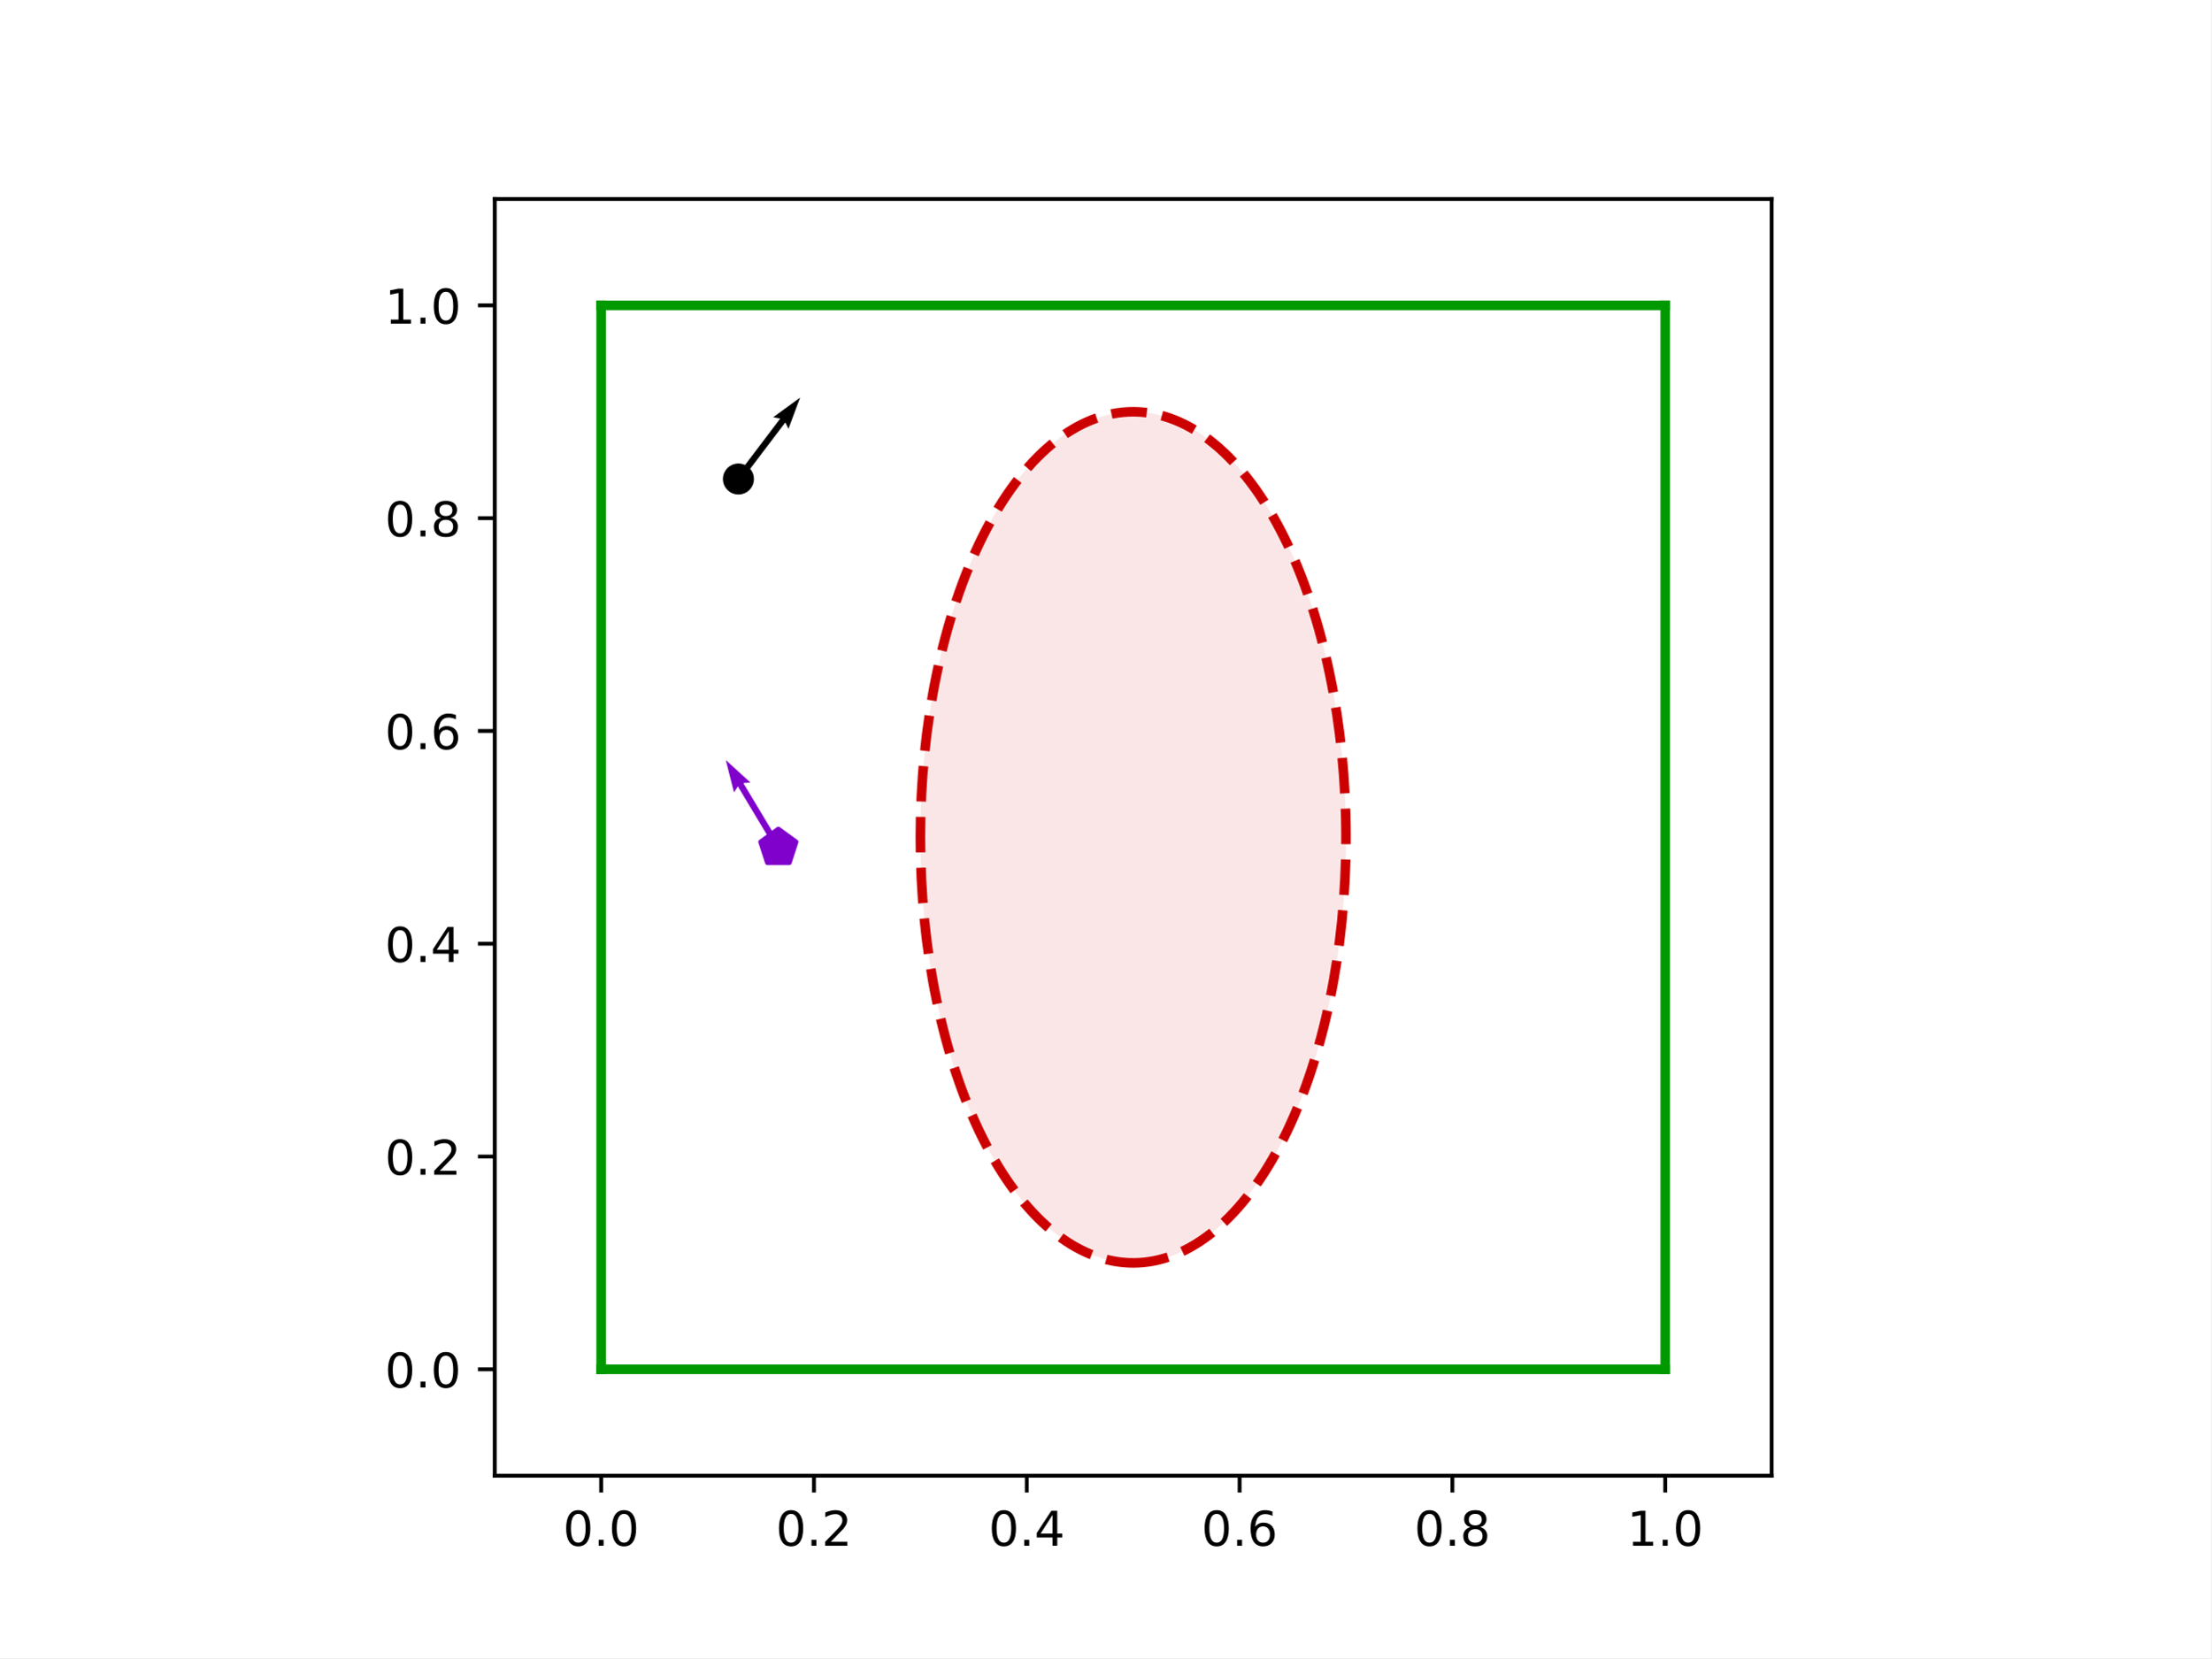
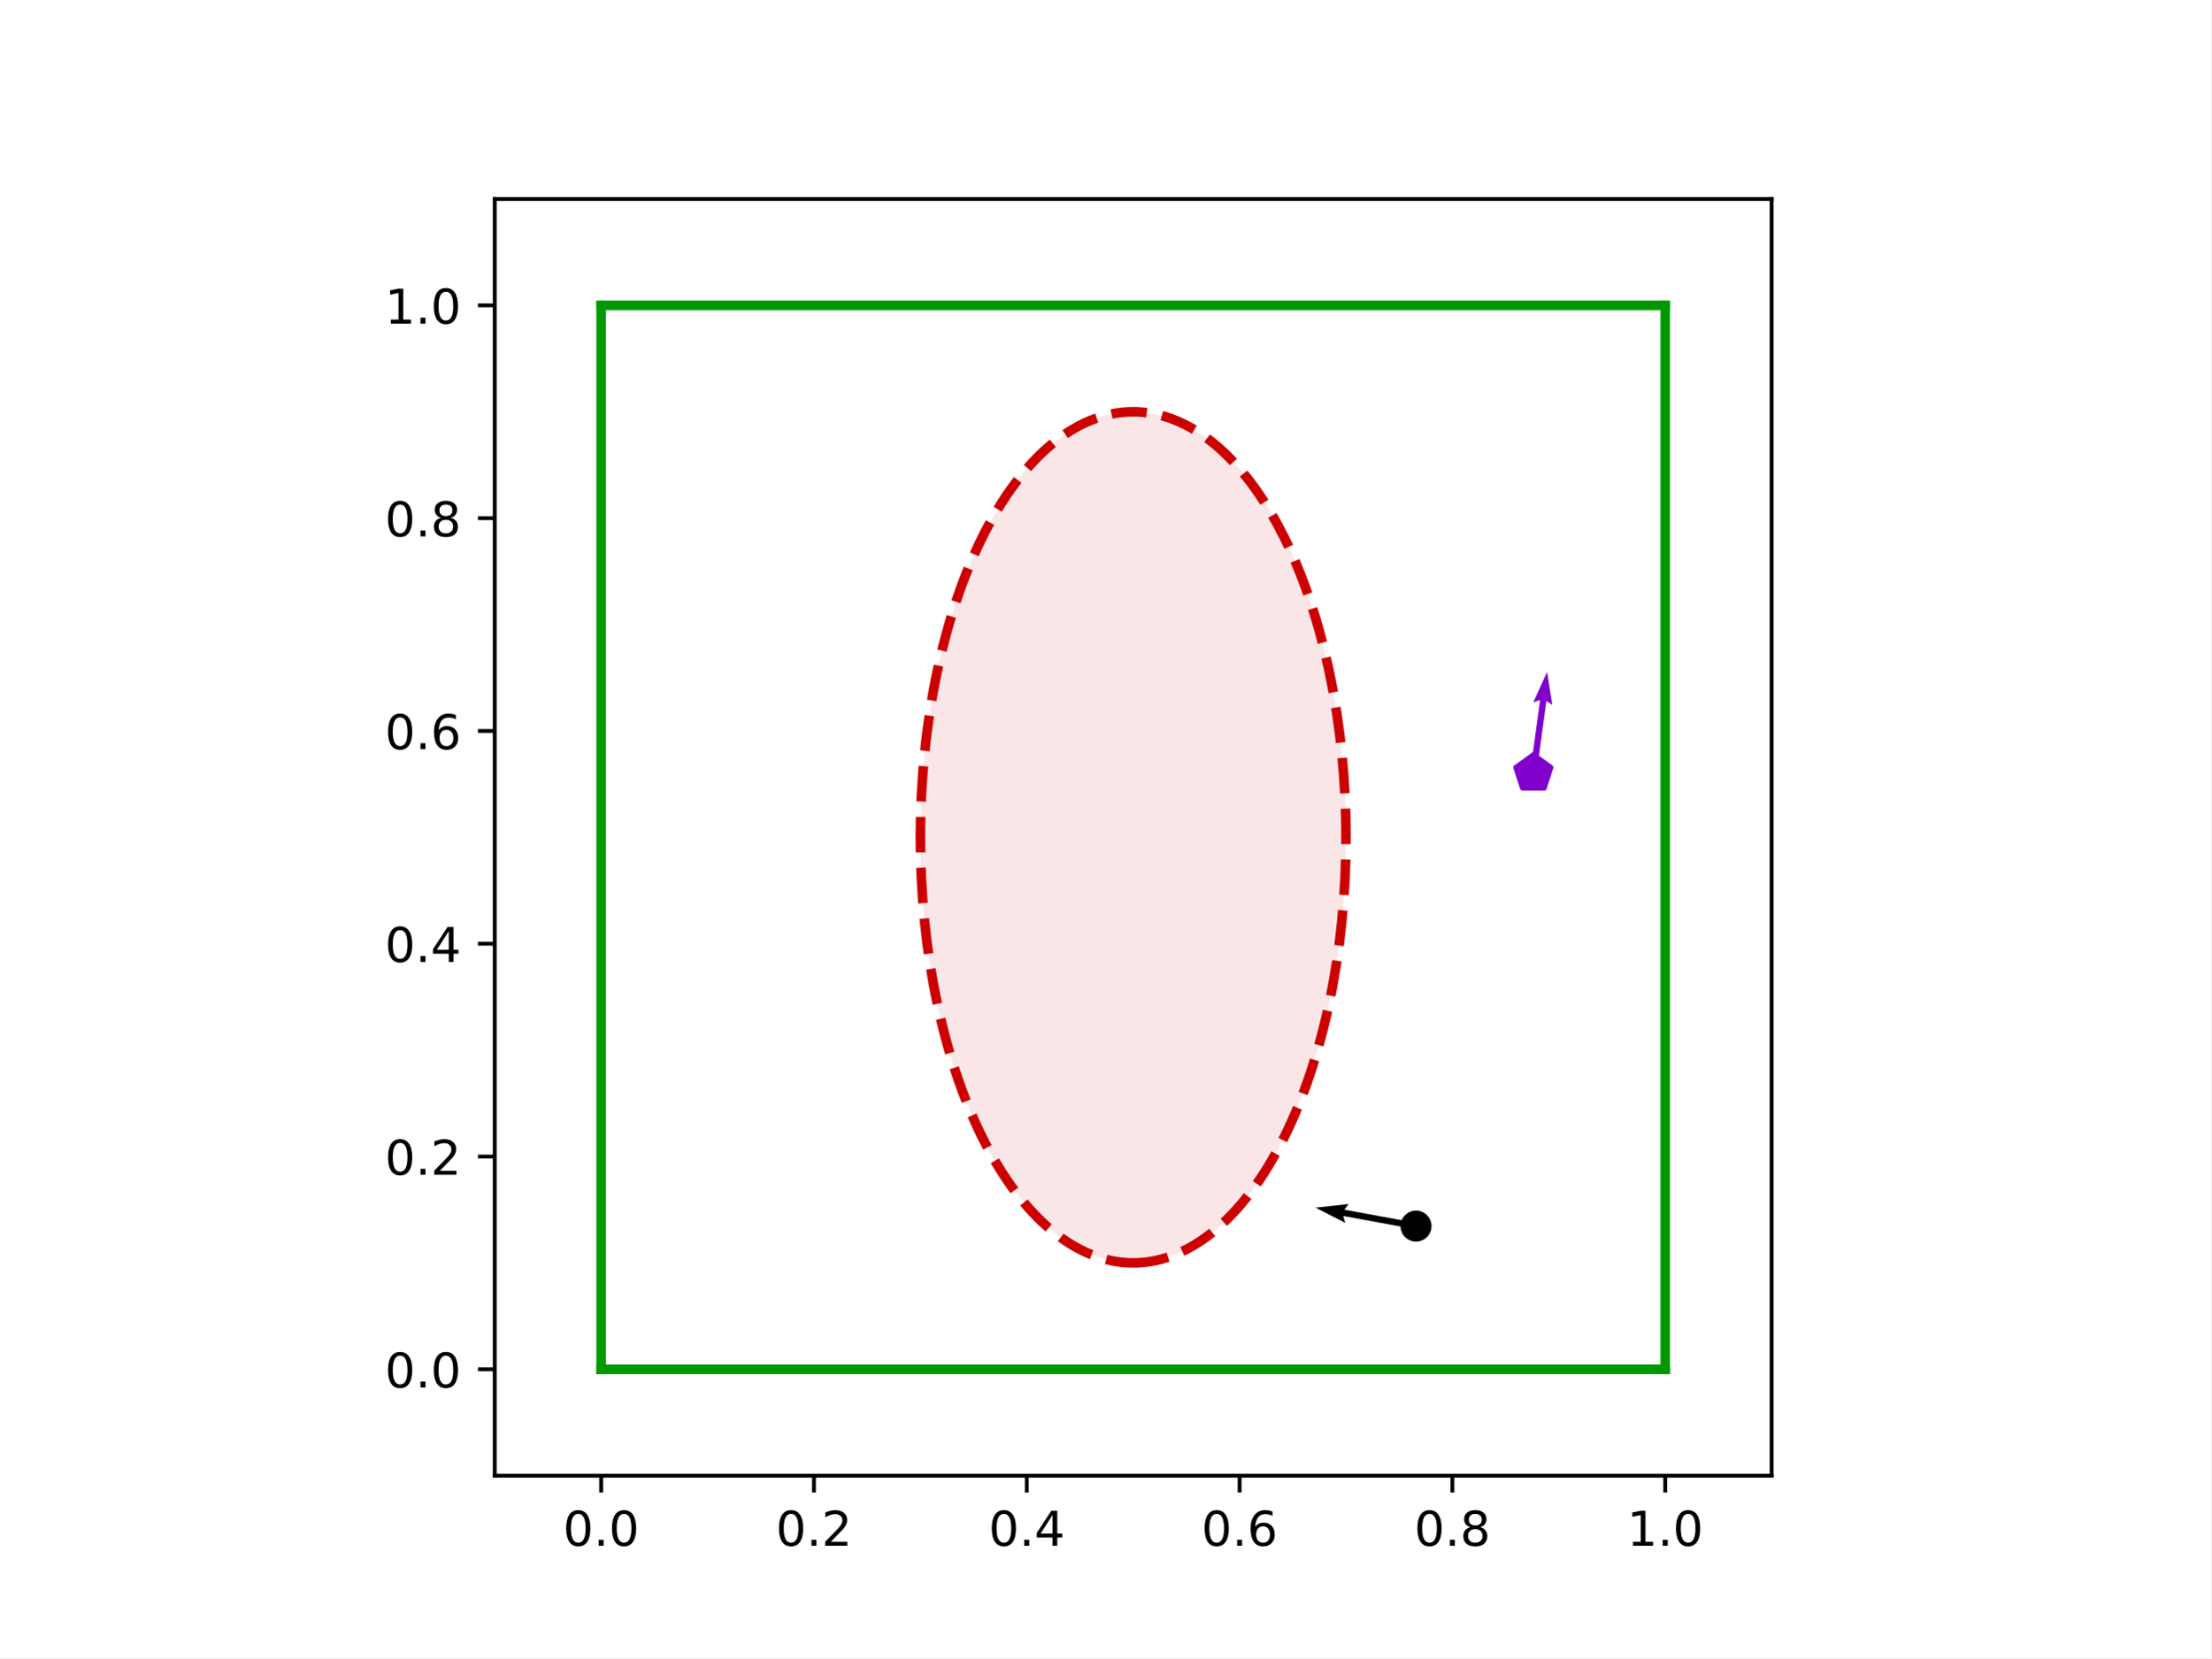
<svg xmlns="http://www.w3.org/2000/svg" xmlns:xlink="http://www.w3.org/1999/xlink" height="345.6pt" version="1.1" viewBox="0 0 460.8 345.6" width="460.8pt">
  <defs>
    <style type="text/css">
*{stroke-linecap:butt;stroke-linejoin:round;}
  </style>
  </defs>
  <g id="figure_1">
    <g id="patch_1">
      <path d="M 0 345.6  L 460.8 345.6  L 460.8 0  L 0 0  z " style="fill:#ffffff;" />
    </g>
    <g id="axes_1">
      <g id="patch_2">
        <path d="M 103.104 307.584  L 369.216 307.584  L 369.216 41.472  L 103.104 41.472  z " style="fill:#ffffff;" />
      </g>
      <g id="PathCollection_1">
        <defs>
-           <path d="M 0 2.739  C 0.726 2.739 1.423 2.45 1.936 1.936  C 2.45 1.423 2.739 0.726 2.739 0  C 2.739 -0.726 2.45 -1.423 1.936 -1.936  C 1.423 -2.45 0.726 -2.739 0 -2.739  C -0.726 -2.739 -1.423 -2.45 -1.936 -1.936  C -2.45 -1.423 -2.739 -0.726 -2.739 0  C -2.739 0.726 -2.45 1.423 -1.936 1.936  C -1.423 2.45 -0.726 2.739 0 2.739  z " id="me5a6576754" style="stroke:#000000;" />
+           <path d="M 0 2.739  C 0.726 2.739 1.423 2.45 1.936 1.936  C 2.45 1.423 2.739 0.726 2.739 0  C 2.739 -0.726 2.45 -1.423 1.936 -1.936  C 1.423 -2.45 0.726 -2.739 0 -2.739  C -0.726 -2.739 -1.423 -2.45 -1.936 -1.936  C -2.45 -1.423 -2.739 -0.726 -2.739 0  C -2.739 0.726 -2.45 1.423 -1.936 1.936  C -1.423 2.45 -0.726 2.739 0 2.739  z " id="md69adb563c" style="stroke:#000000;" />
        </defs>
-         <g clip-path="url(#p9896663ddd)">
-           <use style="stroke:#000000;" x="153.887" xlink:href="#me5a6576754" y="99.837" />
+         <g clip-path="url(#p69ed89ab5e)">
+           <use style="stroke:#000000;" x="295.104" xlink:href="#md69adb563c" y="255.559" />
        </g>
      </g>
      <g id="Quiver_1">
-         <path clip-path="url(#p9896663ddd)" d="M 153.357 99.436  L 162.596 87.238  L 161.134 86.965  L 166.742 82.867  L 164.316 89.375  L 163.657 88.042  L 154.418 100.239  L 153.357 99.436  " />
+         <path clip-path="url(#p69ed89ab5e)" d="M 294.984 256.214  L 279.933 253.452  L 280.348 254.881  L 274.164 251.717  L 281.068 250.955  L 280.174 252.143  L 295.224 254.905  L 294.984 256.214  " />
      </g>
      <g id="PathCollection_2">
        <defs>
-           <path d="M 0 -3.873  L -3.683 -1.197  L -2.276 3.133  L 2.276 3.133  L 3.683 -1.197  z " id="m292d16044e" style="stroke:#8000cc;" />
+           <path d="M 0 -3.873  L -3.683 -1.197  L -2.276 3.133  L 2.276 3.133  L 3.683 -1.197  z " id="me7838147c0" style="stroke:#8000cc;" />
        </defs>
-         <g clip-path="url(#p9896663ddd)">
-           <use style="fill:#8000cc;stroke:#8000cc;" x="162.209" xlink:href="#m292d16044e" y="176.679" />
+         <g clip-path="url(#p69ed89ab5e)">
+           <use style="fill:#8000cc;stroke:#8000cc;" x="319.559" xlink:href="#me7838147c0" y="161.149" />
        </g>
      </g>
      <g id="Quiver_2">
-         <path clip-path="url(#p9896663ddd)" d="M 161.638 177.021  L 153.765 163.901  L 152.966 165.156  L 151.255 158.424  L 156.389 163.102  L 154.906 163.216  L 162.779 176.337  L 161.638 177.021  " style="fill:#8000cc;" />
+         <path clip-path="url(#p69ed89ab5e)" d="M 318.9 161.059  L 320.959 145.897  L 319.551 146.377  L 322.424 140.053  L 323.506 146.914  L 322.277 146.076  L 320.218 161.238  L 318.9 161.059  " style="fill:#8000cc;" />
      </g>
      <g id="patch_3">
-         <path clip-path="url(#p9896663ddd)" d="M 236.16 263.232  C 247.922 263.232 259.204 253.886 267.522 237.251  C 275.839 220.617 280.512 198.053 280.512 174.528  C 280.512 151.003 275.839 128.439 267.522 111.805  C 259.204 95.17 247.922 85.824 236.16 85.824  C 224.398 85.824 213.116 95.17 204.798 111.805  C 196.481 128.439 191.808 151.003 191.808 174.528  C 191.808 198.053 196.481 220.617 204.798 237.251  C 213.116 253.886 224.398 263.232 236.16 263.232  z " style="fill:#cc0000;fill-opacity:0.1;stroke:#cc0000;stroke-dasharray:7.4,3.2;stroke-dashoffset:0;stroke-linejoin:miter;stroke-width:2;" />
+         <path clip-path="url(#p69ed89ab5e)" d="M 236.16 263.232  C 247.922 263.232 259.204 253.886 267.522 237.251  C 275.839 220.617 280.512 198.053 280.512 174.528  C 280.512 151.003 275.839 128.439 267.522 111.805  C 259.204 95.17 247.922 85.824 236.16 85.824  C 224.398 85.824 213.116 95.17 204.798 111.805  C 196.481 128.439 191.808 151.003 191.808 174.528  C 191.808 198.053 196.481 220.617 204.798 237.251  C 213.116 253.886 224.398 263.232 236.16 263.232  z " style="fill:#cc0000;fill-opacity:0.1;stroke:#cc0000;stroke-dasharray:7.4,3.2;stroke-dashoffset:0;stroke-linejoin:miter;stroke-width:2;" />
      </g>
      <g id="matplotlib.axis_1">
        <g id="xtick_1">
          <g id="line2d_1">
            <defs>
-               <path d="M 0 0  L 0 3.5  " id="m04f3ad075a" style="stroke:#000000;stroke-width:0.8;" />
-             </defs>
-             <g>
-               <use style="stroke:#000000;stroke-width:0.8;" x="125.28" xlink:href="#m04f3ad075a" y="307.584" />
+               <path d="M 0 0  L 0 3.5  " id="m7ac02b4673" style="stroke:#000000;stroke-width:0.8;" />
+             </defs>
+             <g>
+               <use style="stroke:#000000;stroke-width:0.8;" x="125.28" xlink:href="#m7ac02b4673" y="307.584" />
            </g>
          </g>
          <g id="text_1">
            <defs>
              <path d="M 31.781 66.406  Q 24.172 66.406 20.328 58.906  Q 16.5 51.422 16.5 36.375  Q 16.5 21.391 20.328 13.891  Q 24.172 6.391 31.781 6.391  Q 39.453 6.391 43.281 13.891  Q 47.125 21.391 47.125 36.375  Q 47.125 51.422 43.281 58.906  Q 39.453 66.406 31.781 66.406  z M 31.781 74.219  Q 44.047 74.219 50.516 64.516  Q 56.984 54.828 56.984 36.375  Q 56.984 17.969 50.516 8.266  Q 44.047 -1.422 31.781 -1.422  Q 19.531 -1.422 13.062 8.266  Q 6.594 17.969 6.594 36.375  Q 6.594 54.828 13.062 64.516  Q 19.531 74.219 31.781 74.219  z " id="DejaVuSans-30" />
              <path d="M 10.688 12.406  L 21 12.406  L 21 0  L 10.688 0  z " id="DejaVuSans-2e" />
            </defs>
            <g transform="translate(117.3284 322.1824)scale(0.1 -0.1)">
              <use xlink:href="#DejaVuSans-30" />
              <use x="63.623" xlink:href="#DejaVuSans-2e" />
              <use x="95.41" xlink:href="#DejaVuSans-30" />
            </g>
          </g>
        </g>
        <g id="xtick_2">
          <g id="line2d_2">
            <g>
-               <use style="stroke:#000000;stroke-width:0.8;" x="169.632" xlink:href="#m04f3ad075a" y="307.584" />
+               <use style="stroke:#000000;stroke-width:0.8;" x="169.632" xlink:href="#m7ac02b4673" y="307.584" />
            </g>
          </g>
          <g id="text_2">
            <defs>
              <path d="M 19.188 8.297  L 53.609 8.297  L 53.609 0  L 7.328 0  L 7.328 8.297  Q 12.938 14.109 22.625 23.891  Q 32.328 33.688 34.812 36.531  Q 39.547 41.844 41.422 45.531  Q 43.312 49.219 43.312 52.781  Q 43.312 58.594 39.234 62.25  Q 35.156 65.922 28.609 65.922  Q 23.969 65.922 18.812 64.312  Q 13.672 62.703 7.812 59.422  L 7.812 69.391  Q 13.766 71.781 18.938 73  Q 24.125 74.219 28.422 74.219  Q 39.75 74.219 46.484 68.547  Q 53.219 62.891 53.219 53.422  Q 53.219 48.922 51.531 44.891  Q 49.859 40.875 45.406 35.406  Q 44.188 33.984 37.641 27.219  Q 31.109 20.453 19.188 8.297  z " id="DejaVuSans-32" />
            </defs>
            <g transform="translate(161.6804 322.1824)scale(0.1 -0.1)">
              <use xlink:href="#DejaVuSans-30" />
              <use x="63.623" xlink:href="#DejaVuSans-2e" />
              <use x="95.41" xlink:href="#DejaVuSans-32" />
            </g>
          </g>
        </g>
        <g id="xtick_3">
          <g id="line2d_3">
            <g>
-               <use style="stroke:#000000;stroke-width:0.8;" x="213.984" xlink:href="#m04f3ad075a" y="307.584" />
+               <use style="stroke:#000000;stroke-width:0.8;" x="213.984" xlink:href="#m7ac02b4673" y="307.584" />
            </g>
          </g>
          <g id="text_3">
            <defs>
              <path d="M 37.797 64.312  L 12.891 25.391  L 37.797 25.391  z M 35.203 72.906  L 47.609 72.906  L 47.609 25.391  L 58.016 25.391  L 58.016 17.188  L 47.609 17.188  L 47.609 0  L 37.797 0  L 37.797 17.188  L 4.891 17.188  L 4.891 26.703  z " id="DejaVuSans-34" />
            </defs>
            <g transform="translate(206.0324 322.1824)scale(0.1 -0.1)">
              <use xlink:href="#DejaVuSans-30" />
              <use x="63.623" xlink:href="#DejaVuSans-2e" />
              <use x="95.41" xlink:href="#DejaVuSans-34" />
            </g>
          </g>
        </g>
        <g id="xtick_4">
          <g id="line2d_4">
            <g>
-               <use style="stroke:#000000;stroke-width:0.8;" x="258.336" xlink:href="#m04f3ad075a" y="307.584" />
+               <use style="stroke:#000000;stroke-width:0.8;" x="258.336" xlink:href="#m7ac02b4673" y="307.584" />
            </g>
          </g>
          <g id="text_4">
            <defs>
              <path d="M 33.016 40.375  Q 26.375 40.375 22.484 35.828  Q 18.609 31.297 18.609 23.391  Q 18.609 15.531 22.484 10.953  Q 26.375 6.391 33.016 6.391  Q 39.656 6.391 43.531 10.953  Q 47.406 15.531 47.406 23.391  Q 47.406 31.297 43.531 35.828  Q 39.656 40.375 33.016 40.375  z M 52.594 71.297  L 52.594 62.312  Q 48.875 64.062 45.094 64.984  Q 41.312 65.922 37.594 65.922  Q 27.828 65.922 22.672 59.328  Q 17.531 52.734 16.797 39.406  Q 19.672 43.656 24.016 45.922  Q 28.375 48.188 33.594 48.188  Q 44.578 48.188 50.953 41.516  Q 57.328 34.859 57.328 23.391  Q 57.328 12.156 50.688 5.359  Q 44.047 -1.422 33.016 -1.422  Q 20.359 -1.422 13.672 8.266  Q 6.984 17.969 6.984 36.375  Q 6.984 53.656 15.188 63.938  Q 23.391 74.219 37.203 74.219  Q 40.922 74.219 44.703 73.484  Q 48.484 72.75 52.594 71.297  z " id="DejaVuSans-36" />
            </defs>
            <g transform="translate(250.3844 322.1824)scale(0.1 -0.1)">
              <use xlink:href="#DejaVuSans-30" />
              <use x="63.623" xlink:href="#DejaVuSans-2e" />
              <use x="95.41" xlink:href="#DejaVuSans-36" />
            </g>
          </g>
        </g>
        <g id="xtick_5">
          <g id="line2d_5">
            <g>
-               <use style="stroke:#000000;stroke-width:0.8;" x="302.688" xlink:href="#m04f3ad075a" y="307.584" />
+               <use style="stroke:#000000;stroke-width:0.8;" x="302.688" xlink:href="#m7ac02b4673" y="307.584" />
            </g>
          </g>
          <g id="text_5">
            <defs>
              <path d="M 31.781 34.625  Q 24.75 34.625 20.719 30.859  Q 16.703 27.094 16.703 20.516  Q 16.703 13.922 20.719 10.156  Q 24.75 6.391 31.781 6.391  Q 38.812 6.391 42.859 10.172  Q 46.922 13.969 46.922 20.516  Q 46.922 27.094 42.891 30.859  Q 38.875 34.625 31.781 34.625  z M 21.922 38.812  Q 15.578 40.375 12.031 44.719  Q 8.5 49.078 8.5 55.328  Q 8.5 64.062 14.719 69.141  Q 20.953 74.219 31.781 74.219  Q 42.672 74.219 48.875 69.141  Q 55.078 64.062 55.078 55.328  Q 55.078 49.078 51.531 44.719  Q 48 40.375 41.703 38.812  Q 48.828 37.156 52.797 32.312  Q 56.781 27.484 56.781 20.516  Q 56.781 9.906 50.312 4.234  Q 43.844 -1.422 31.781 -1.422  Q 19.734 -1.422 13.25 4.234  Q 6.781 9.906 6.781 20.516  Q 6.781 27.484 10.781 32.312  Q 14.797 37.156 21.922 38.812  z M 18.312 54.391  Q 18.312 48.734 21.844 45.562  Q 25.391 42.391 31.781 42.391  Q 38.141 42.391 41.719 45.562  Q 45.312 48.734 45.312 54.391  Q 45.312 60.062 41.719 63.234  Q 38.141 66.406 31.781 66.406  Q 25.391 66.406 21.844 63.234  Q 18.312 60.062 18.312 54.391  z " id="DejaVuSans-38" />
            </defs>
            <g transform="translate(294.7364 322.1824)scale(0.1 -0.1)">
              <use xlink:href="#DejaVuSans-30" />
              <use x="63.623" xlink:href="#DejaVuSans-2e" />
              <use x="95.41" xlink:href="#DejaVuSans-38" />
            </g>
          </g>
        </g>
        <g id="xtick_6">
          <g id="line2d_6">
            <g>
-               <use style="stroke:#000000;stroke-width:0.8;" x="347.04" xlink:href="#m04f3ad075a" y="307.584" />
+               <use style="stroke:#000000;stroke-width:0.8;" x="347.04" xlink:href="#m7ac02b4673" y="307.584" />
            </g>
          </g>
          <g id="text_6">
            <defs>
              <path d="M 12.406 8.297  L 28.516 8.297  L 28.516 63.922  L 10.984 60.406  L 10.984 69.391  L 28.422 72.906  L 38.281 72.906  L 38.281 8.297  L 54.391 8.297  L 54.391 0  L 12.406 0  z " id="DejaVuSans-31" />
            </defs>
            <g transform="translate(339.0884 322.1824)scale(0.1 -0.1)">
              <use xlink:href="#DejaVuSans-31" />
              <use x="63.623" xlink:href="#DejaVuSans-2e" />
              <use x="95.41" xlink:href="#DejaVuSans-30" />
            </g>
          </g>
        </g>
      </g>
      <g id="matplotlib.axis_2">
        <g id="ytick_1">
          <g id="line2d_7">
            <defs>
-               <path d="M 0 0  L -3.5 0  " id="m28b0b9787a" style="stroke:#000000;stroke-width:0.8;" />
-             </defs>
-             <g>
-               <use style="stroke:#000000;stroke-width:0.8;" x="103.104" xlink:href="#m28b0b9787a" y="285.408" />
+               <path d="M 0 0  L -3.5 0  " id="m8c73fb6ef5" style="stroke:#000000;stroke-width:0.8;" />
+             </defs>
+             <g>
+               <use style="stroke:#000000;stroke-width:0.8;" x="103.104" xlink:href="#m8c73fb6ef5" y="285.408" />
            </g>
          </g>
          <g id="text_7">
            <g transform="translate(80.20087 289.2072)scale(0.1 -0.1)">
              <use xlink:href="#DejaVuSans-30" />
              <use x="63.623" xlink:href="#DejaVuSans-2e" />
              <use x="95.41" xlink:href="#DejaVuSans-30" />
            </g>
          </g>
        </g>
        <g id="ytick_2">
          <g id="line2d_8">
            <g>
-               <use style="stroke:#000000;stroke-width:0.8;" x="103.104" xlink:href="#m28b0b9787a" y="241.056" />
+               <use style="stroke:#000000;stroke-width:0.8;" x="103.104" xlink:href="#m8c73fb6ef5" y="241.056" />
            </g>
          </g>
          <g id="text_8">
            <g transform="translate(80.20087 244.8552)scale(0.1 -0.1)">
              <use xlink:href="#DejaVuSans-30" />
              <use x="63.623" xlink:href="#DejaVuSans-2e" />
              <use x="95.41" xlink:href="#DejaVuSans-32" />
            </g>
          </g>
        </g>
        <g id="ytick_3">
          <g id="line2d_9">
            <g>
-               <use style="stroke:#000000;stroke-width:0.8;" x="103.104" xlink:href="#m28b0b9787a" y="196.704" />
+               <use style="stroke:#000000;stroke-width:0.8;" x="103.104" xlink:href="#m8c73fb6ef5" y="196.704" />
            </g>
          </g>
          <g id="text_9">
            <g transform="translate(80.20087 200.5032)scale(0.1 -0.1)">
              <use xlink:href="#DejaVuSans-30" />
              <use x="63.623" xlink:href="#DejaVuSans-2e" />
              <use x="95.41" xlink:href="#DejaVuSans-34" />
            </g>
          </g>
        </g>
        <g id="ytick_4">
          <g id="line2d_10">
            <g>
-               <use style="stroke:#000000;stroke-width:0.8;" x="103.104" xlink:href="#m28b0b9787a" y="152.352" />
+               <use style="stroke:#000000;stroke-width:0.8;" x="103.104" xlink:href="#m8c73fb6ef5" y="152.352" />
            </g>
          </g>
          <g id="text_10">
            <g transform="translate(80.20087 156.1512)scale(0.1 -0.1)">
              <use xlink:href="#DejaVuSans-30" />
              <use x="63.623" xlink:href="#DejaVuSans-2e" />
              <use x="95.41" xlink:href="#DejaVuSans-36" />
            </g>
          </g>
        </g>
        <g id="ytick_5">
          <g id="line2d_11">
            <g>
-               <use style="stroke:#000000;stroke-width:0.8;" x="103.104" xlink:href="#m28b0b9787a" y="108" />
+               <use style="stroke:#000000;stroke-width:0.8;" x="103.104" xlink:href="#m8c73fb6ef5" y="108" />
            </g>
          </g>
          <g id="text_11">
            <g transform="translate(80.20087 111.7992)scale(0.1 -0.1)">
              <use xlink:href="#DejaVuSans-30" />
              <use x="63.623" xlink:href="#DejaVuSans-2e" />
              <use x="95.41" xlink:href="#DejaVuSans-38" />
            </g>
          </g>
        </g>
        <g id="ytick_6">
          <g id="line2d_12">
            <g>
-               <use style="stroke:#000000;stroke-width:0.8;" x="103.104" xlink:href="#m28b0b9787a" y="63.648" />
+               <use style="stroke:#000000;stroke-width:0.8;" x="103.104" xlink:href="#m8c73fb6ef5" y="63.648" />
            </g>
          </g>
          <g id="text_12">
            <g transform="translate(80.20087 67.44722)scale(0.1 -0.1)">
              <use xlink:href="#DejaVuSans-31" />
              <use x="63.623" xlink:href="#DejaVuSans-2e" />
              <use x="95.41" xlink:href="#DejaVuSans-30" />
            </g>
          </g>
        </g>
      </g>
      <g id="line2d_13">
-         <path clip-path="url(#p9896663ddd)" d="M 125.28 285.408  L 347.04 285.408  " style="fill:none;stroke:#009900;stroke-linecap:square;stroke-width:2;" />
+         <path clip-path="url(#p69ed89ab5e)" d="M 125.28 285.408  L 347.04 285.408  " style="fill:none;stroke:#009900;stroke-linecap:square;stroke-width:2;" />
      </g>
      <g id="line2d_14">
-         <path clip-path="url(#p9896663ddd)" d="M 347.04 285.408  L 347.04 63.648  " style="fill:none;stroke:#009900;stroke-linecap:square;stroke-width:2;" />
+         <path clip-path="url(#p69ed89ab5e)" d="M 347.04 285.408  L 347.04 63.648  " style="fill:none;stroke:#009900;stroke-linecap:square;stroke-width:2;" />
      </g>
      <g id="line2d_15">
-         <path clip-path="url(#p9896663ddd)" d="M 347.04 63.648  L 125.28 63.648  " style="fill:none;stroke:#009900;stroke-linecap:square;stroke-width:2;" />
+         <path clip-path="url(#p69ed89ab5e)" d="M 347.04 63.648  L 125.28 63.648  " style="fill:none;stroke:#009900;stroke-linecap:square;stroke-width:2;" />
      </g>
      <g id="line2d_16">
-         <path clip-path="url(#p9896663ddd)" d="M 125.28 63.648  L 125.28 285.408  " style="fill:none;stroke:#009900;stroke-linecap:square;stroke-width:2;" />
+         <path clip-path="url(#p69ed89ab5e)" d="M 125.28 63.648  L 125.28 285.408  " style="fill:none;stroke:#009900;stroke-linecap:square;stroke-width:2;" />
      </g>
      <g id="patch_4">
        <path d="M 103.104 307.584  L 103.104 41.472  " style="fill:none;stroke:#000000;stroke-linecap:square;stroke-linejoin:miter;stroke-width:0.8;" />
      </g>
      <g id="patch_5">
        <path d="M 369.216 307.584  L 369.216 41.472  " style="fill:none;stroke:#000000;stroke-linecap:square;stroke-linejoin:miter;stroke-width:0.8;" />
      </g>
      <g id="patch_6">
        <path d="M 103.104 307.584  L 369.216 307.584  " style="fill:none;stroke:#000000;stroke-linecap:square;stroke-linejoin:miter;stroke-width:0.8;" />
      </g>
      <g id="patch_7">
        <path d="M 103.104 41.472  L 369.216 41.472  " style="fill:none;stroke:#000000;stroke-linecap:square;stroke-linejoin:miter;stroke-width:0.8;" />
      </g>
    </g>
  </g>
  <defs>
-     <clipPath id="p9896663ddd">
+     <clipPath id="p69ed89ab5e">
      <rect height="266.112" width="266.112" x="103.104" y="41.472" />
    </clipPath>
  </defs>
</svg>
